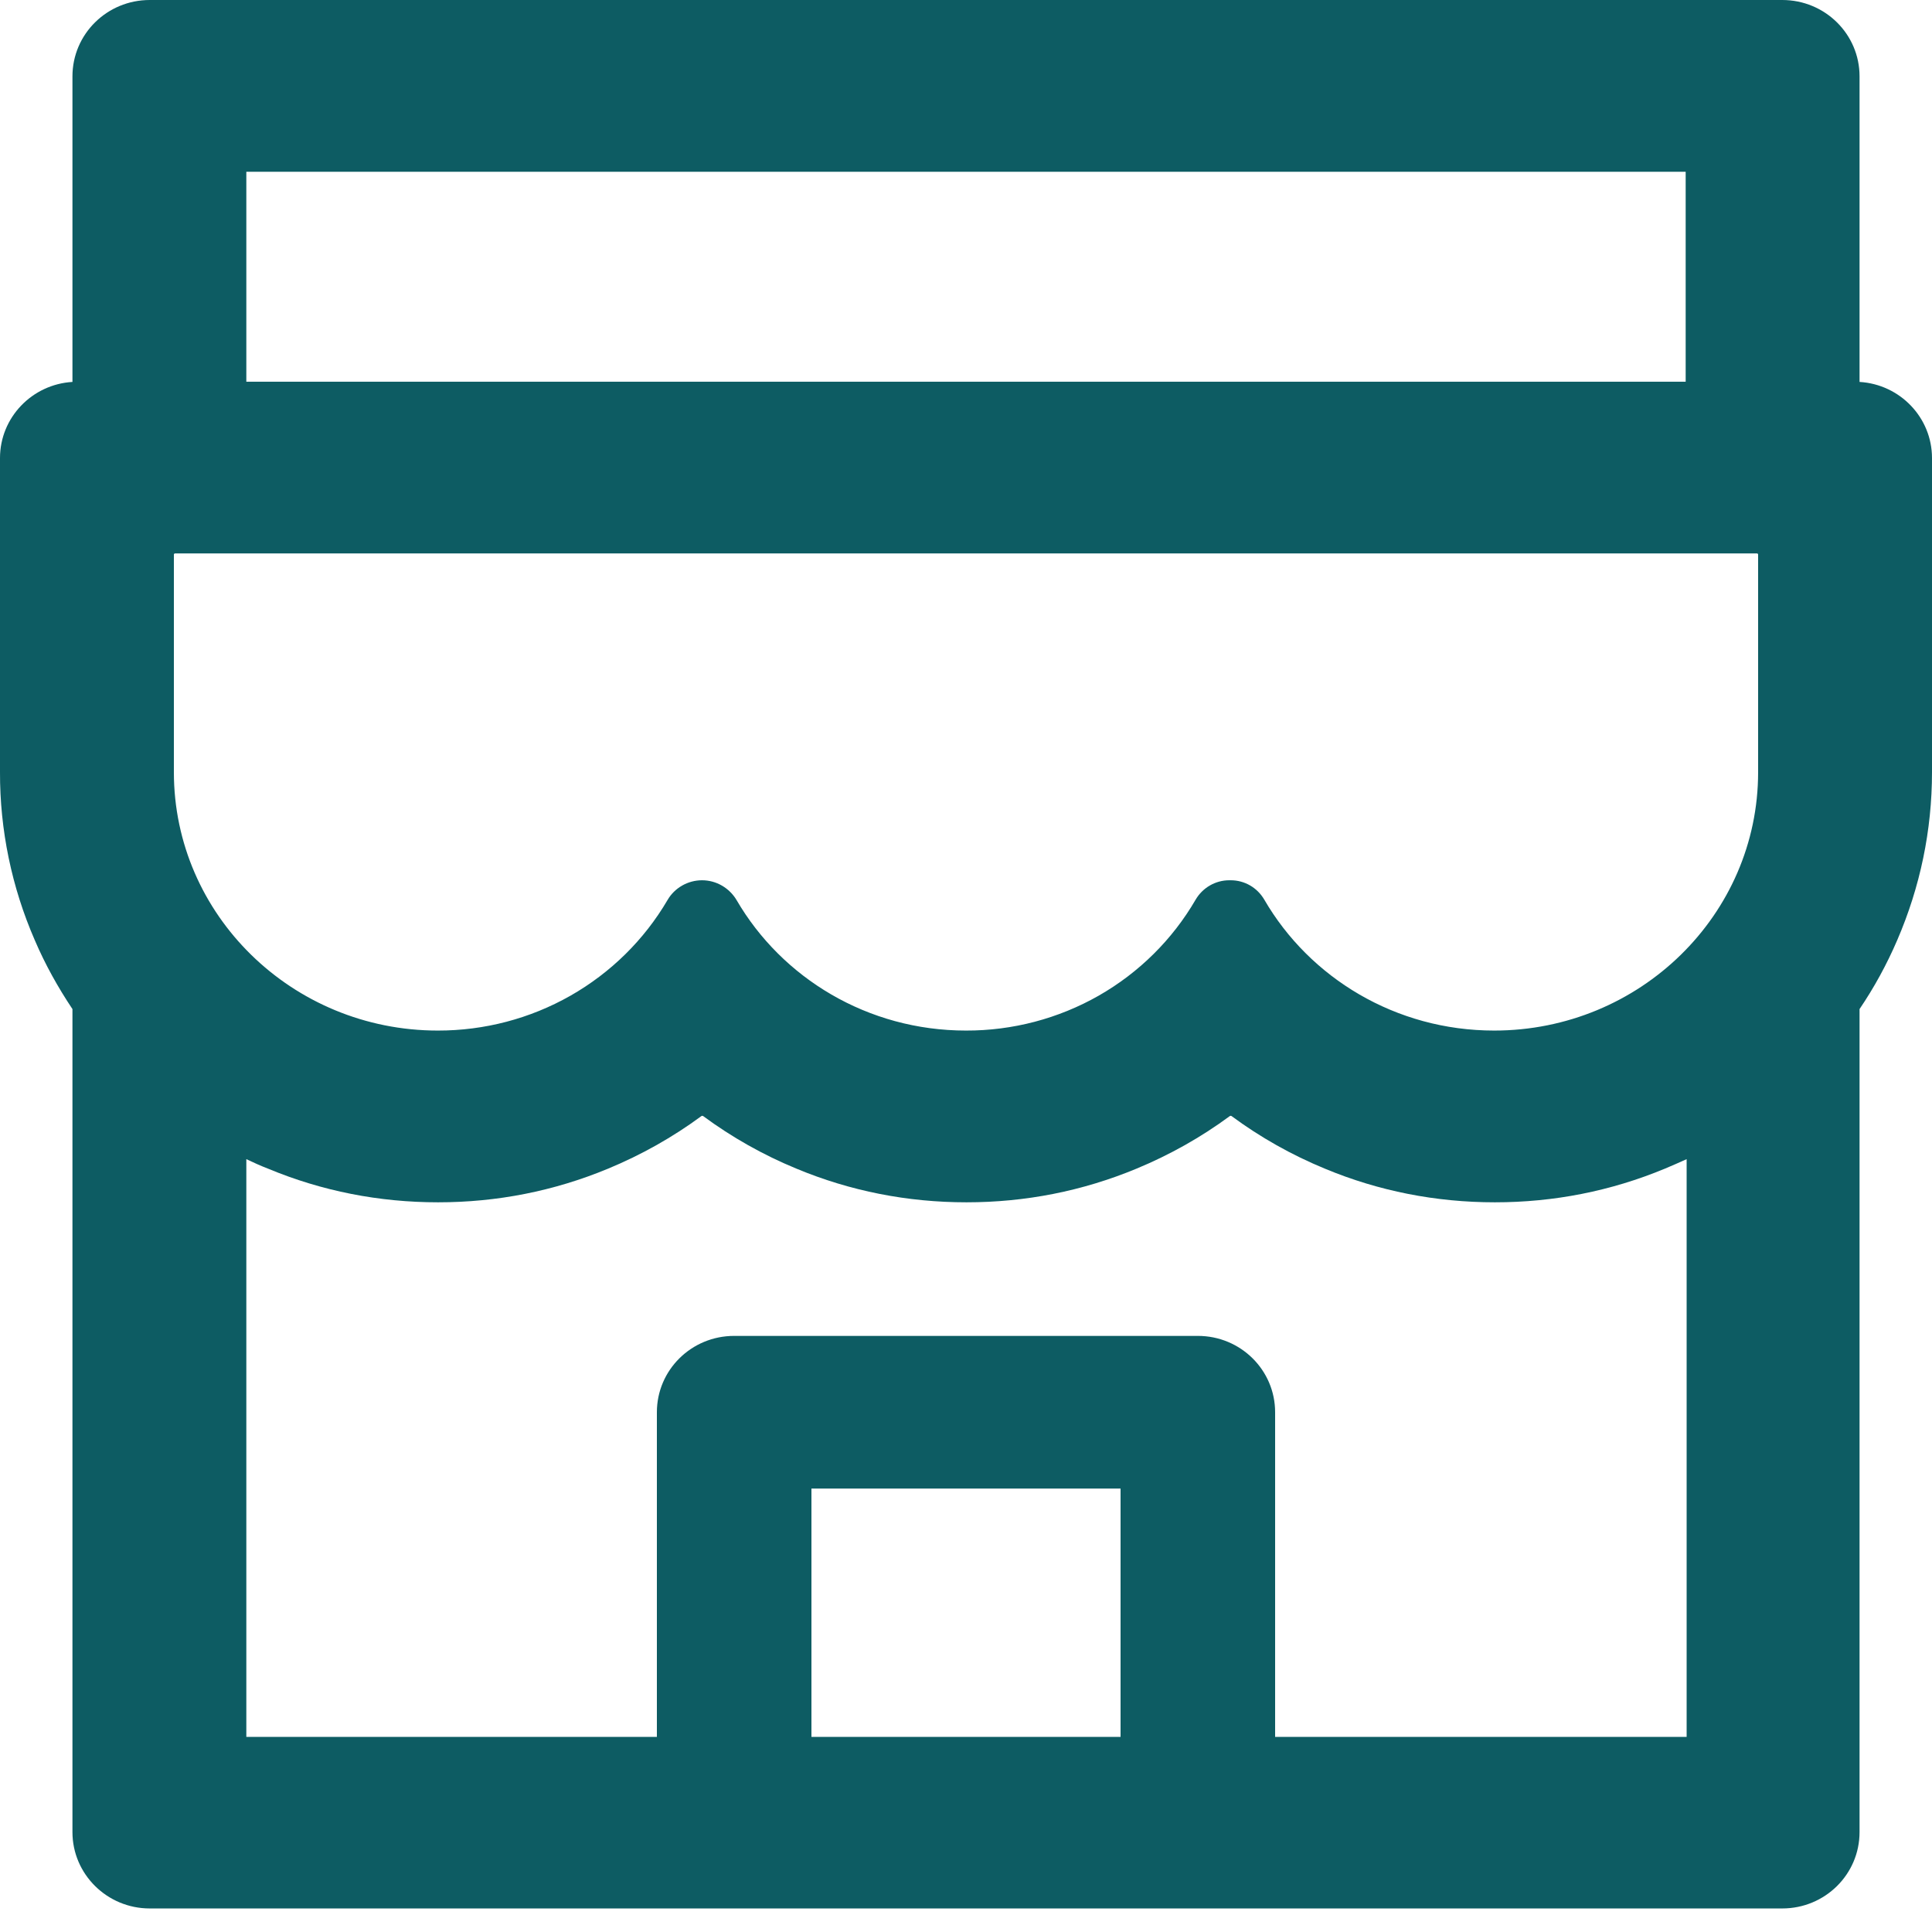
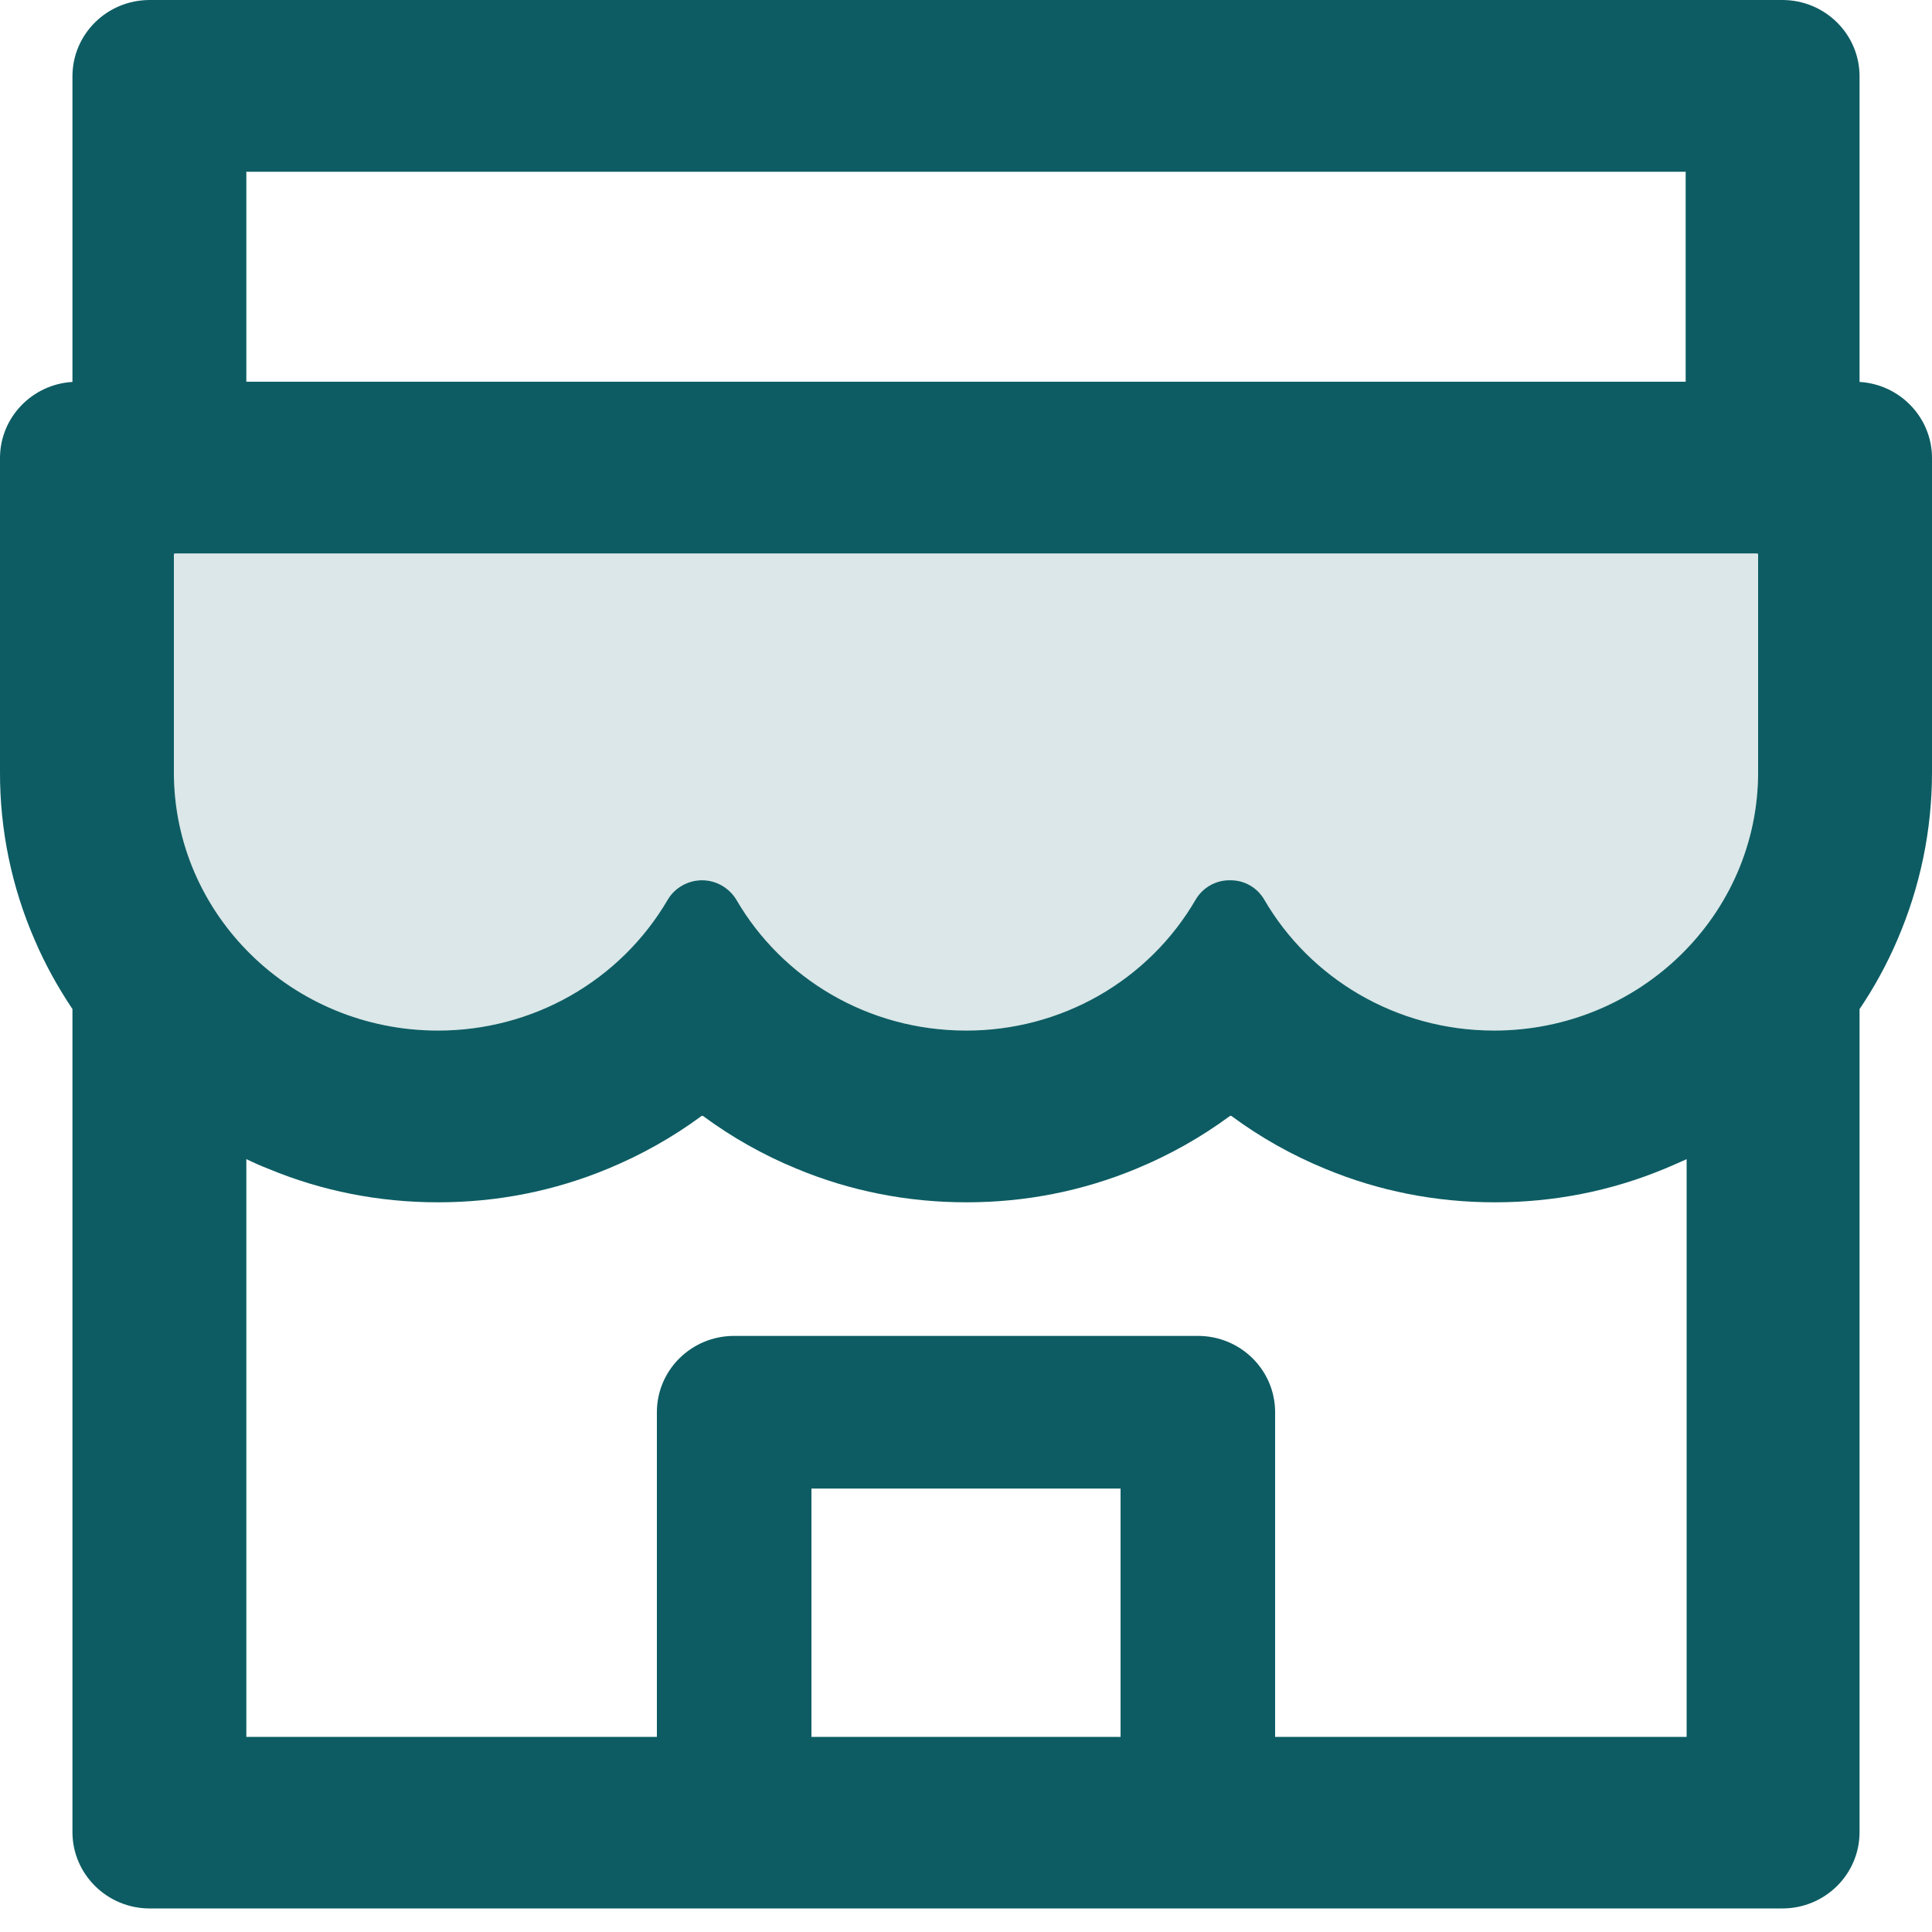
- <svg xmlns="http://www.w3.org/2000/svg" width="48" height="48" viewBox="0 0 48 48" fill="none">
-   <path d="M46.2 9.489V1.897C46.2 0.848 45.342 0 44.28 0H3.72C2.658 0 1.8 0.848 1.8 1.897V9.489C0.798 9.548 3.71756e-05 10.372 3.71756e-05 11.38V19.185C-0.004 20.62 0.29 22.04 0.864 23.358C1.122 23.962 1.44 24.531 1.8 25.07V45.518C1.8 46.561 2.658 47.415 3.72 47.415H44.28C45.342 47.415 46.2 46.567 46.2 45.518V25.07C46.566 24.53 46.879 23.956 47.136 23.358C47.706 22.036 48 20.631 48 19.185V11.38C48 10.372 47.202 9.548 46.2 9.489ZM6.12 4.267H41.88V9.483H6.12V4.267ZM27.84 43.153H20.16V36.983H27.84V43.153ZM41.904 43.153H31.68V35.087C31.68 34.038 30.822 33.19 29.76 33.19H18.24C17.178 33.19 16.32 34.038 16.32 35.087V43.153H6.12V28.799C6.294 28.881 6.474 28.964 6.66 29.035C7.998 29.593 9.42 29.871 10.884 29.871C12.348 29.871 13.764 29.593 15.108 29.035C15.936 28.692 16.716 28.253 17.43 27.726C17.442 27.72 17.454 27.72 17.466 27.726C18.182 28.255 18.962 28.695 19.788 29.035C21.126 29.593 22.548 29.871 24.012 29.871C25.476 29.871 26.892 29.593 28.236 29.035C29.064 28.692 29.844 28.253 30.558 27.726C30.57 27.72 30.582 27.72 30.594 27.726C31.31 28.255 32.09 28.695 32.916 29.035C34.254 29.593 35.676 29.871 37.14 29.871C38.604 29.871 40.02 29.593 41.364 29.035C41.544 28.959 41.724 28.881 41.904 28.799V43.153ZM43.68 19.185C43.68 22.729 40.74 25.604 37.122 25.604C34.674 25.604 32.538 24.294 31.41 22.35C31.236 22.054 30.924 21.87 30.576 21.87H30.54C30.198 21.87 29.88 22.054 29.706 22.35C29.13 23.342 28.299 24.165 27.297 24.737C26.295 25.308 25.157 25.607 24 25.604C21.558 25.604 19.428 24.3 18.3 22.362C18.12 22.06 17.796 21.87 17.442 21.87C17.088 21.87 16.758 22.06 16.584 22.362C16.005 23.35 15.173 24.169 14.171 24.739C13.169 25.308 12.034 25.606 10.878 25.604C7.26 25.604 4.32 22.729 4.32 19.185V13.78C4.32 13.762 4.332 13.75 4.35 13.75H43.65C43.668 13.75 43.68 13.762 43.68 13.78V19.185Z" fill="#0D5C63" />
+ <svg xmlns="http://www.w3.org/2000/svg" width="48" height="48" viewBox="0 0 48 48" fill="#0D5C63">
+   <g clip-path="url(#clip0_964_18511)">
+     <g clip-path="url(#clip1_964_18511)">
+       <path opacity="0.15" d="M43.65 13.75H4.35C4.332 13.75 4.32 13.762 4.32 13.78V19.185C4.32 22.729 7.26 25.604 10.878 25.604C13.32 25.604 15.45 24.3 16.584 22.362C16.758 22.059 17.088 21.87 17.442 21.87C17.796 21.87 18.12 22.059 18.3 22.362C19.428 24.3 21.558 25.604 24 25.604C26.448 25.604 28.584 24.294 29.706 22.35C29.88 22.053 30.198 21.87 30.54 21.87H30.576C30.924 21.87 31.236 22.053 31.41 22.35C32.538 24.294 34.674 25.604 37.122 25.604C40.74 25.604 43.68 22.729 43.68 19.185V13.78C43.68 13.762 43.668 13.75 43.65 13.75Z" />
+       <path d="M46.2 9.489V1.897C46.2 0.848 45.342 0 44.28 0H3.72C2.658 0 1.8 0.848 1.8 1.897V9.489C0.798 9.548 3.71756e-05 10.372 3.71756e-05 11.38V19.185C-0.004 20.62 0.29 22.04 0.864 23.358C1.122 23.962 1.44 24.531 1.8 25.07V45.518C1.8 46.561 2.658 47.415 3.72 47.415H44.28C45.342 47.415 46.2 46.567 46.2 45.518V25.07C46.566 24.53 46.879 23.956 47.136 23.358C47.706 22.036 48 20.631 48 19.185V11.38C48 10.372 47.202 9.548 46.2 9.489ZM6.12 4.267H41.88V9.483H6.12V4.267ZM27.84 43.153H20.16V36.983H27.84V43.153ZM41.904 43.153H31.68V35.087C31.68 34.038 30.822 33.19 29.76 33.19H18.24C17.178 33.19 16.32 34.038 16.32 35.087V43.153H6.12V28.799C6.294 28.881 6.474 28.964 6.66 29.035C7.998 29.593 9.42 29.871 10.884 29.871C12.348 29.871 13.764 29.593 15.108 29.035C15.936 28.692 16.716 28.253 17.43 27.726C17.442 27.72 17.454 27.72 17.466 27.726C18.182 28.255 18.962 28.695 19.788 29.035C21.126 29.593 22.548 29.871 24.012 29.871C25.476 29.871 26.892 29.593 28.236 29.035C29.064 28.692 29.844 28.253 30.558 27.726C30.57 27.72 30.582 27.72 30.594 27.726C31.31 28.255 32.09 28.695 32.916 29.035C34.254 29.593 35.676 29.871 37.14 29.871C38.604 29.871 40.02 29.593 41.364 29.035C41.544 28.959 41.724 28.881 41.904 28.799V43.153ZM43.68 19.185C43.68 22.729 40.74 25.604 37.122 25.604C34.674 25.604 32.538 24.294 31.41 22.35C31.236 22.054 30.924 21.87 30.576 21.87H30.54C30.198 21.87 29.88 22.054 29.706 22.35C29.13 23.342 28.299 24.165 27.297 24.737C26.295 25.308 25.157 25.607 24 25.604C21.558 25.604 19.428 24.3 18.3 22.362C18.12 22.06 17.796 21.87 17.442 21.87C17.088 21.87 16.758 22.06 16.584 22.362C16.005 23.35 15.173 24.169 14.171 24.739C13.169 25.308 12.034 25.606 10.878 25.604C7.26 25.604 4.32 22.729 4.32 19.185V13.78C4.32 13.762 4.332 13.75 4.35 13.75H43.65C43.668 13.75 43.68 13.762 43.68 13.78V19.185Z" />
+     </g>
+   </g>
+   <defs>
+     <clipPath id="clip0_964_18511">
+       <rect width="48" height="48" fill="none" />
+     </clipPath>
+     <clipPath id="clip1_964_18511">
+       <rect width="48" height="47.415" fill="none" />
+     </clipPath>
+   </defs>
</svg>
